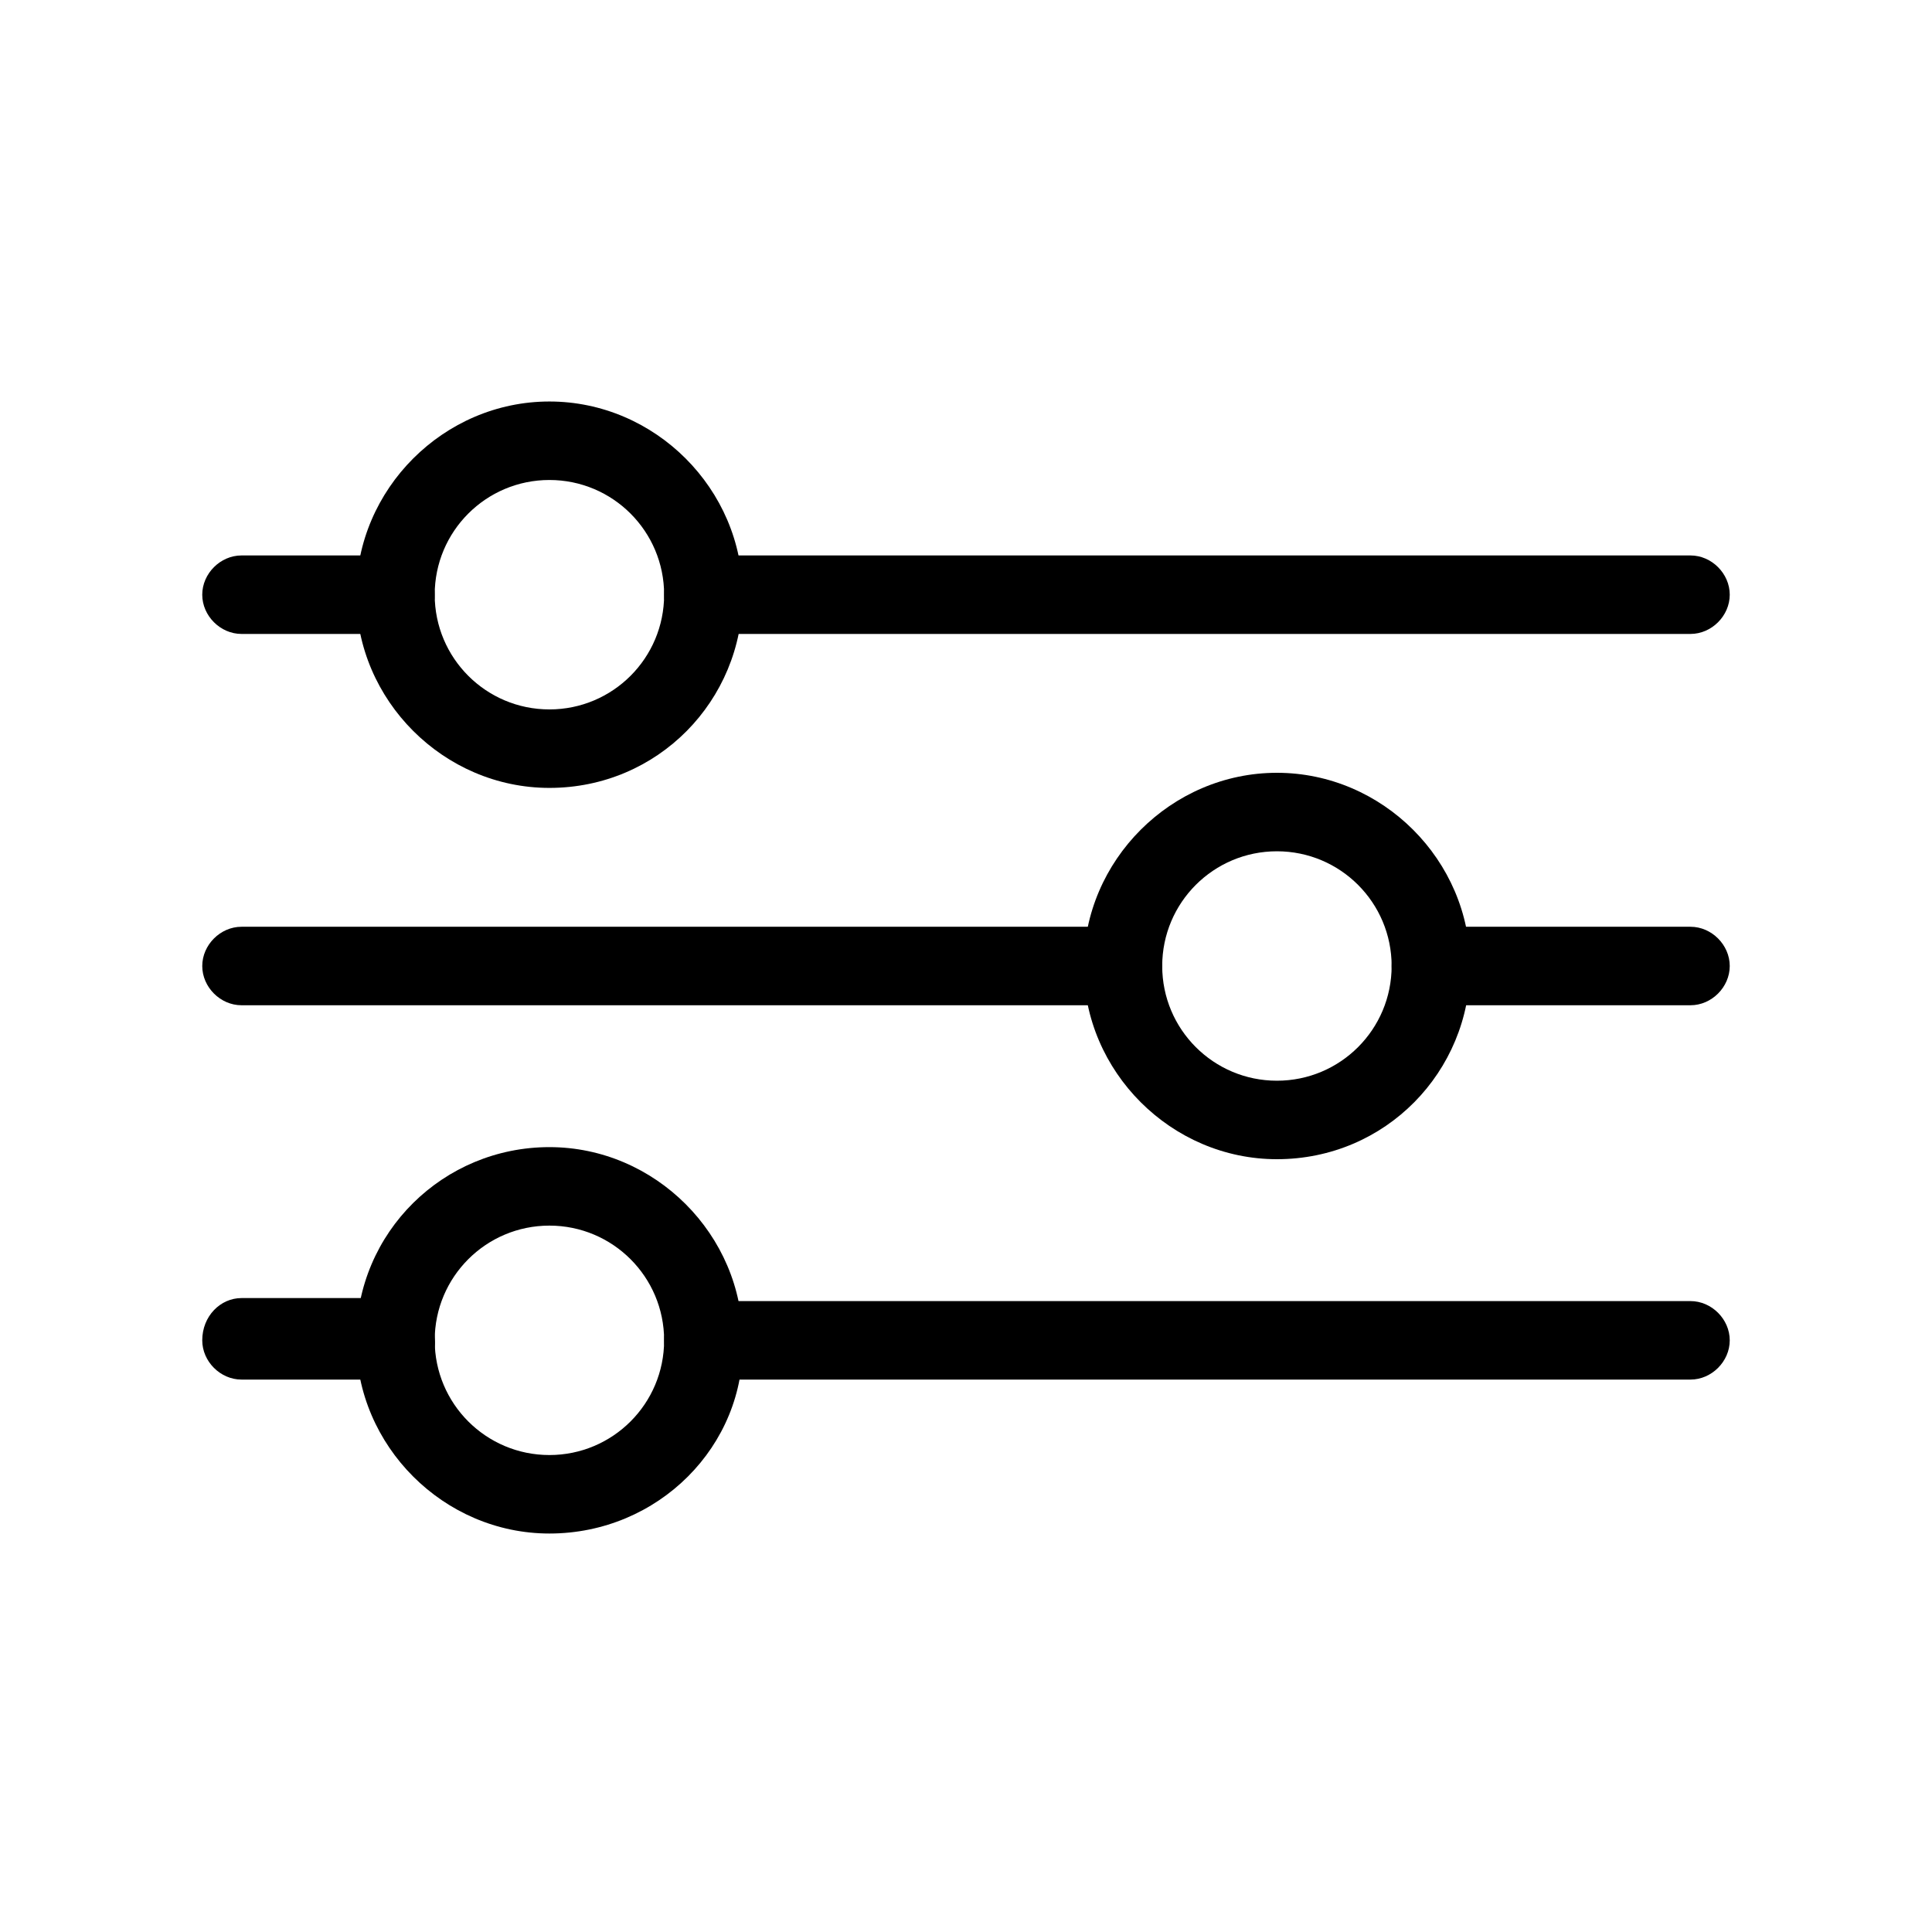
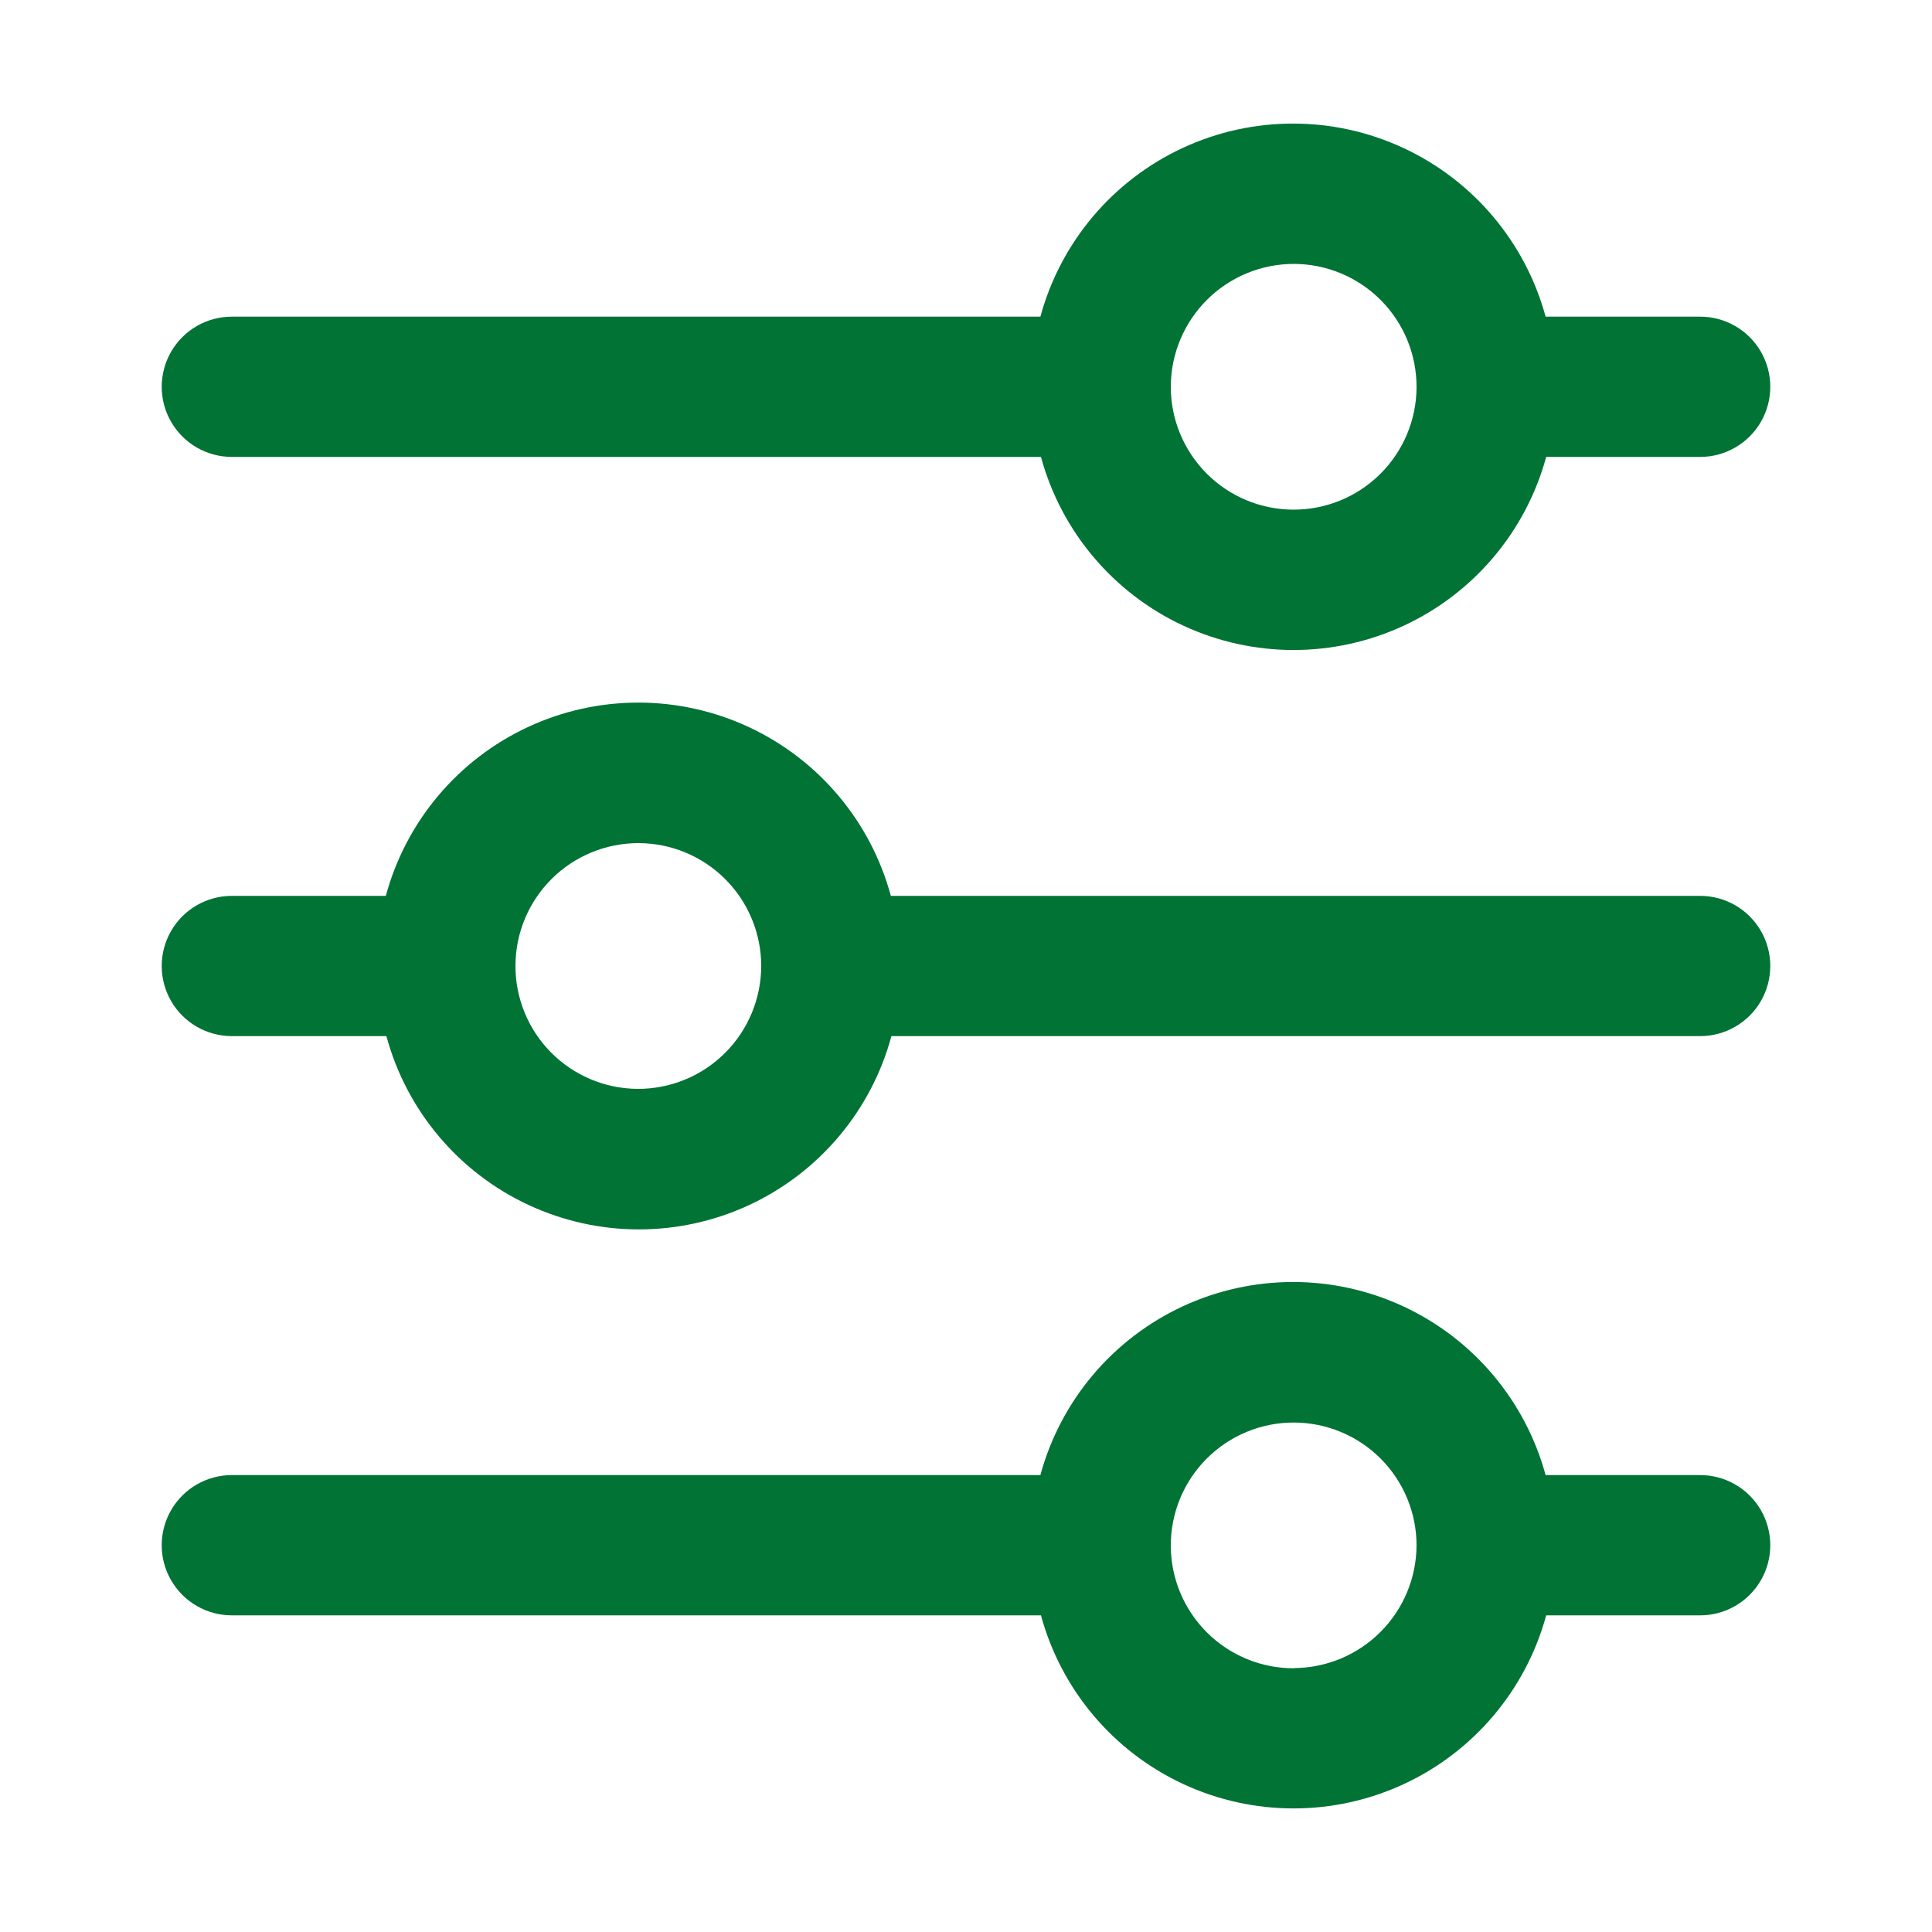
<svg xmlns="http://www.w3.org/2000/svg" width="1200pt" height="1200pt" version="1.1" viewBox="0 0 1200 1200">
-   <path d="m1050 393.75h-613.12c-13.125 0-24.375-11.25-24.375-24.375s11.25-24.375 24.375-24.375h613.12c13.125 0 24.375 11.25 24.375 24.375s-11.25 24.375-24.375 24.375z" />
-   <path d="m245.62 393.75h-95.625c-13.125 0-24.375-11.25-24.375-24.375s11.25-24.375 24.375-24.375h95.625c13.125 0 24.375 11.25 24.375 24.375s-9.375 24.375-24.375 24.375z" />
-   <path d="m1050 624.38h-161.25c-13.125 0-24.375-11.25-24.375-24.375s11.25-24.375 24.375-24.375h161.25c13.125 0 24.375 11.25 24.375 24.375s-11.25 24.375-24.375 24.375z" />
-   <path d="m697.5 624.38h-547.5c-13.125 0-24.375-11.25-24.375-24.375s11.25-24.375 24.375-24.375h547.5c13.125 0 24.375 11.25 24.375 24.375s-11.25 24.375-24.375 24.375z" />
-   <path d="m1050 856.88h-613.12c-13.125 0-24.375-11.25-24.375-24.375s11.25-24.375 24.375-24.375h613.12c13.125 0 24.375 11.25 24.375 24.375s-11.25 24.375-24.375 24.375z" />
-   <path d="m245.62 856.88h-95.625c-13.125 0-24.375-11.25-24.375-24.375 0-15 11.25-26.25 24.375-26.25h95.625c13.125 0 24.375 11.25 24.375 24.375 1.875 15-9.375 26.25-24.375 26.25z" />
-   <path d="m341.25 489.38c-65.625 0-120-54.375-120-120s54.375-120 120-120 120 54.375 120 120-52.5 120-120 120zm0-191.25c-39.375 0-71.25 31.875-71.25 71.25s31.875 71.25 71.25 71.25 71.25-31.875 71.25-71.25-31.875-71.25-71.25-71.25z" />
-   <path d="m793.12 720c-65.625 0-120-54.375-120-120s54.375-120 120-120 120 54.375 120 120-52.5 120-120 120zm0-191.25c-39.375 0-71.25 31.875-71.25 71.25s31.875 71.25 71.25 71.25 71.25-31.875 71.25-71.25-31.875-71.25-71.25-71.25z" />
-   <path d="m341.25 952.5c-65.625 0-120-54.375-120-120 0-67.5 54.375-120 120-120s120 54.375 120 120c1.875 65.625-52.5 120-120 120zm0-191.25c-39.375 0-71.25 31.875-71.25 71.25s31.875 71.25 71.25 71.25 71.25-31.875 71.25-71.25-31.875-71.25-71.25-71.25z" />
+   <path d="m144 283.8h502.56c12.578 46.238 44.914 84.578 88.367 104.78 43.457 20.195 93.609 20.195 137.07 0 43.457-20.199 75.789-58.539 88.367-104.78h95.641c15.562 0 29.941-8.305 37.723-21.781 7.781-13.477 7.781-30.082 0-43.559-7.781-13.477-22.16-21.781-37.723-21.781h-96c-12.578-46.242-44.91-84.578-88.367-104.78-43.457-20.195-93.609-20.195-137.07 0-43.457 20.199-75.789 58.535-88.367 104.78h-502.2c-15.562 0-29.941 8.305-37.723 21.781-7.781 13.477-7.781 30.082 0 43.559 7.781 13.477 22.16 21.781 37.723 21.781zm660-119.88c20.227 0.125 39.574 8.277 53.797 22.664 14.219 14.383 22.148 33.824 22.043 54.051-0.105 20.23-8.238 39.586-22.609 53.82-14.371 14.238-33.805 22.184-54.031 22.102-20.227-0.086-39.594-8.195-53.844-22.551-14.25-14.355-22.219-33.781-22.156-54.008 0.098-20.273 8.242-39.68 22.645-53.945 14.402-14.27 33.883-22.23 54.156-22.133z" fill="#007335" />
+   <path d="m1056 556.44h-502.68c-12.52-46.273-44.832-84.652-88.293-104.88-43.461-20.223-93.633-20.223-137.09 0-43.461 20.223-75.773 58.602-88.293 104.88h-95.641c-15.562 0-29.941 8.301-37.723 21.777-7.781 13.48-7.781 30.082 0 43.562 7.781 13.477 22.16 21.777 37.723 21.777h96c12.52 46.273 44.832 84.652 88.293 104.88 43.461 20.223 93.633 20.223 137.09 0 43.461-20.223 75.773-58.602 88.293-104.88h502.32c15.562 0 29.941-8.301 37.723-21.777 7.781-13.48 7.781-30.082 0-43.562-7.781-13.477-22.16-21.777-37.723-21.777zm-660 119.88c-20.215-0.129-39.551-8.27-53.77-22.637-14.219-14.367-22.156-33.789-22.07-54 0.086-20.215 8.184-39.57 22.523-53.816 14.336-14.25 33.742-22.227 53.957-22.184 20.211 0.039 39.582 8.098 53.863 22.406 14.277 14.309 22.297 33.695 22.297 53.91-0.031 20.316-8.148 39.781-22.559 54.102-14.41 14.32-33.926 22.312-54.242 22.219z" fill="#007335" />
+   <path d="m1056 916.2h-96c-12.578-46.238-44.91-84.578-88.367-104.78-43.457-20.195-93.609-20.195-137.07 0-43.457 20.199-75.789 58.539-88.367 104.78h-502.2c-15.562 0-29.941 8.305-37.723 21.781-7.781 13.477-7.781 30.082 0 43.559 7.781 13.477 22.16 21.781 37.723 21.781h502.56c12.578 46.242 44.914 84.578 88.367 104.78 43.457 20.195 93.609 20.195 137.07 0 43.457-20.199 75.789-58.535 88.367-104.78h95.641c15.562 0 29.941-8.305 37.723-21.781 7.781-13.477 7.781-30.082 0-43.559-7.781-13.477-22.16-21.781-37.723-21.781zm-252 120c-20.277 0.129-39.77-7.816-54.176-22.082-14.41-14.266-22.551-33.68-22.625-53.957-0.074-20.273 7.922-39.746 22.227-54.117 14.305-14.371 33.738-22.461 54.012-22.48 20.277-0.023 39.73 8.023 54.062 22.367 14.332 14.34 22.371 33.793 22.34 54.07-0.125 20.098-8.148 39.34-22.336 53.574-14.191 14.234-33.406 22.316-53.504 22.504z" fill="#007335" />
</svg>
